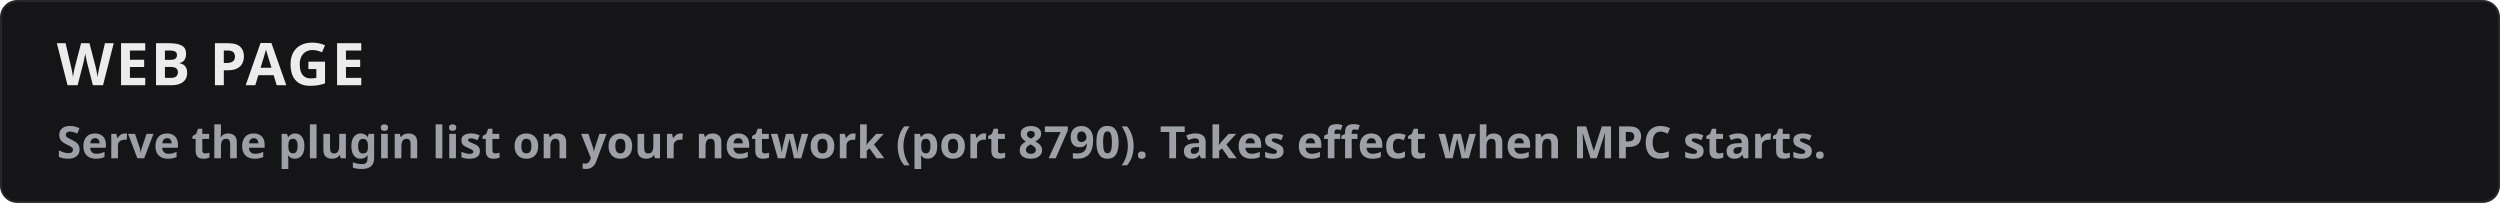
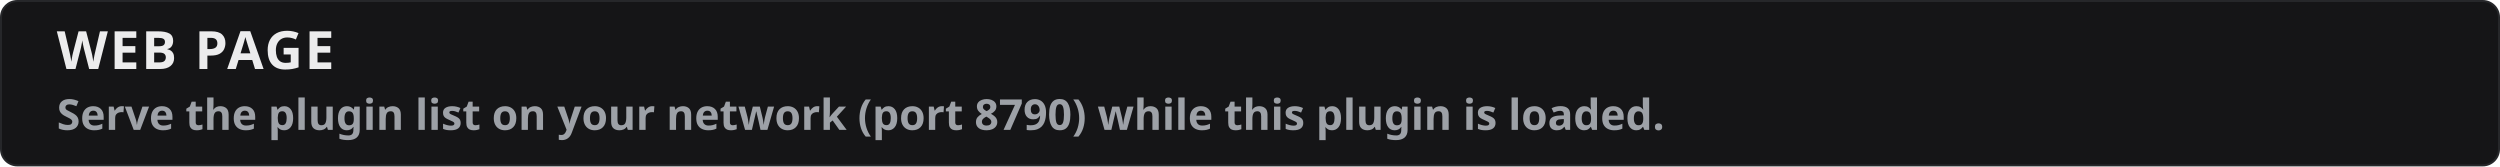
- <svg xmlns="http://www.w3.org/2000/svg" width="1232" height="108" viewBox="0 0 1232 108">
-   <rect x="0.5" y="0.5" width="1231" height="99" rx="8" fill="#151517" stroke="#26272a" />
-   <text x="28" y="42" font-family="Titillium Web" font-size="29" font-weight="700" fill="#ececed" text-anchor="start" letter-spacing="1">WEB PAGE</text>
-   <text x="28" y="78" font-family="Titillium Web" font-size="22" font-weight="600" fill="#9da1a7" text-anchor="start" letter-spacing="0">Serve the plugin list on your network (port 8790). Takes effect when MPC starts.</text>
+ <svg xmlns="http://www.w3.org/2000/svg" width="1232" height="82" viewBox="0 0 1232 82">
+   <rect x="0.5" y="0.5" width="1231" height="81" rx="8" fill="#151517" stroke="#26272a" />
+   <text x="28" y="34" font-family="Titillium Web" font-size="26" font-weight="700" fill="#ececed" text-anchor="start" letter-spacing="1">WEB PAGE</text>
+   <text x="28" y="64" font-family="Titillium Web" font-size="21" font-weight="600" fill="#9da1a7" text-anchor="start" letter-spacing="0">Serve the plugin list on your network (port 8790) while this plugin is loaded.</text>
</svg>
